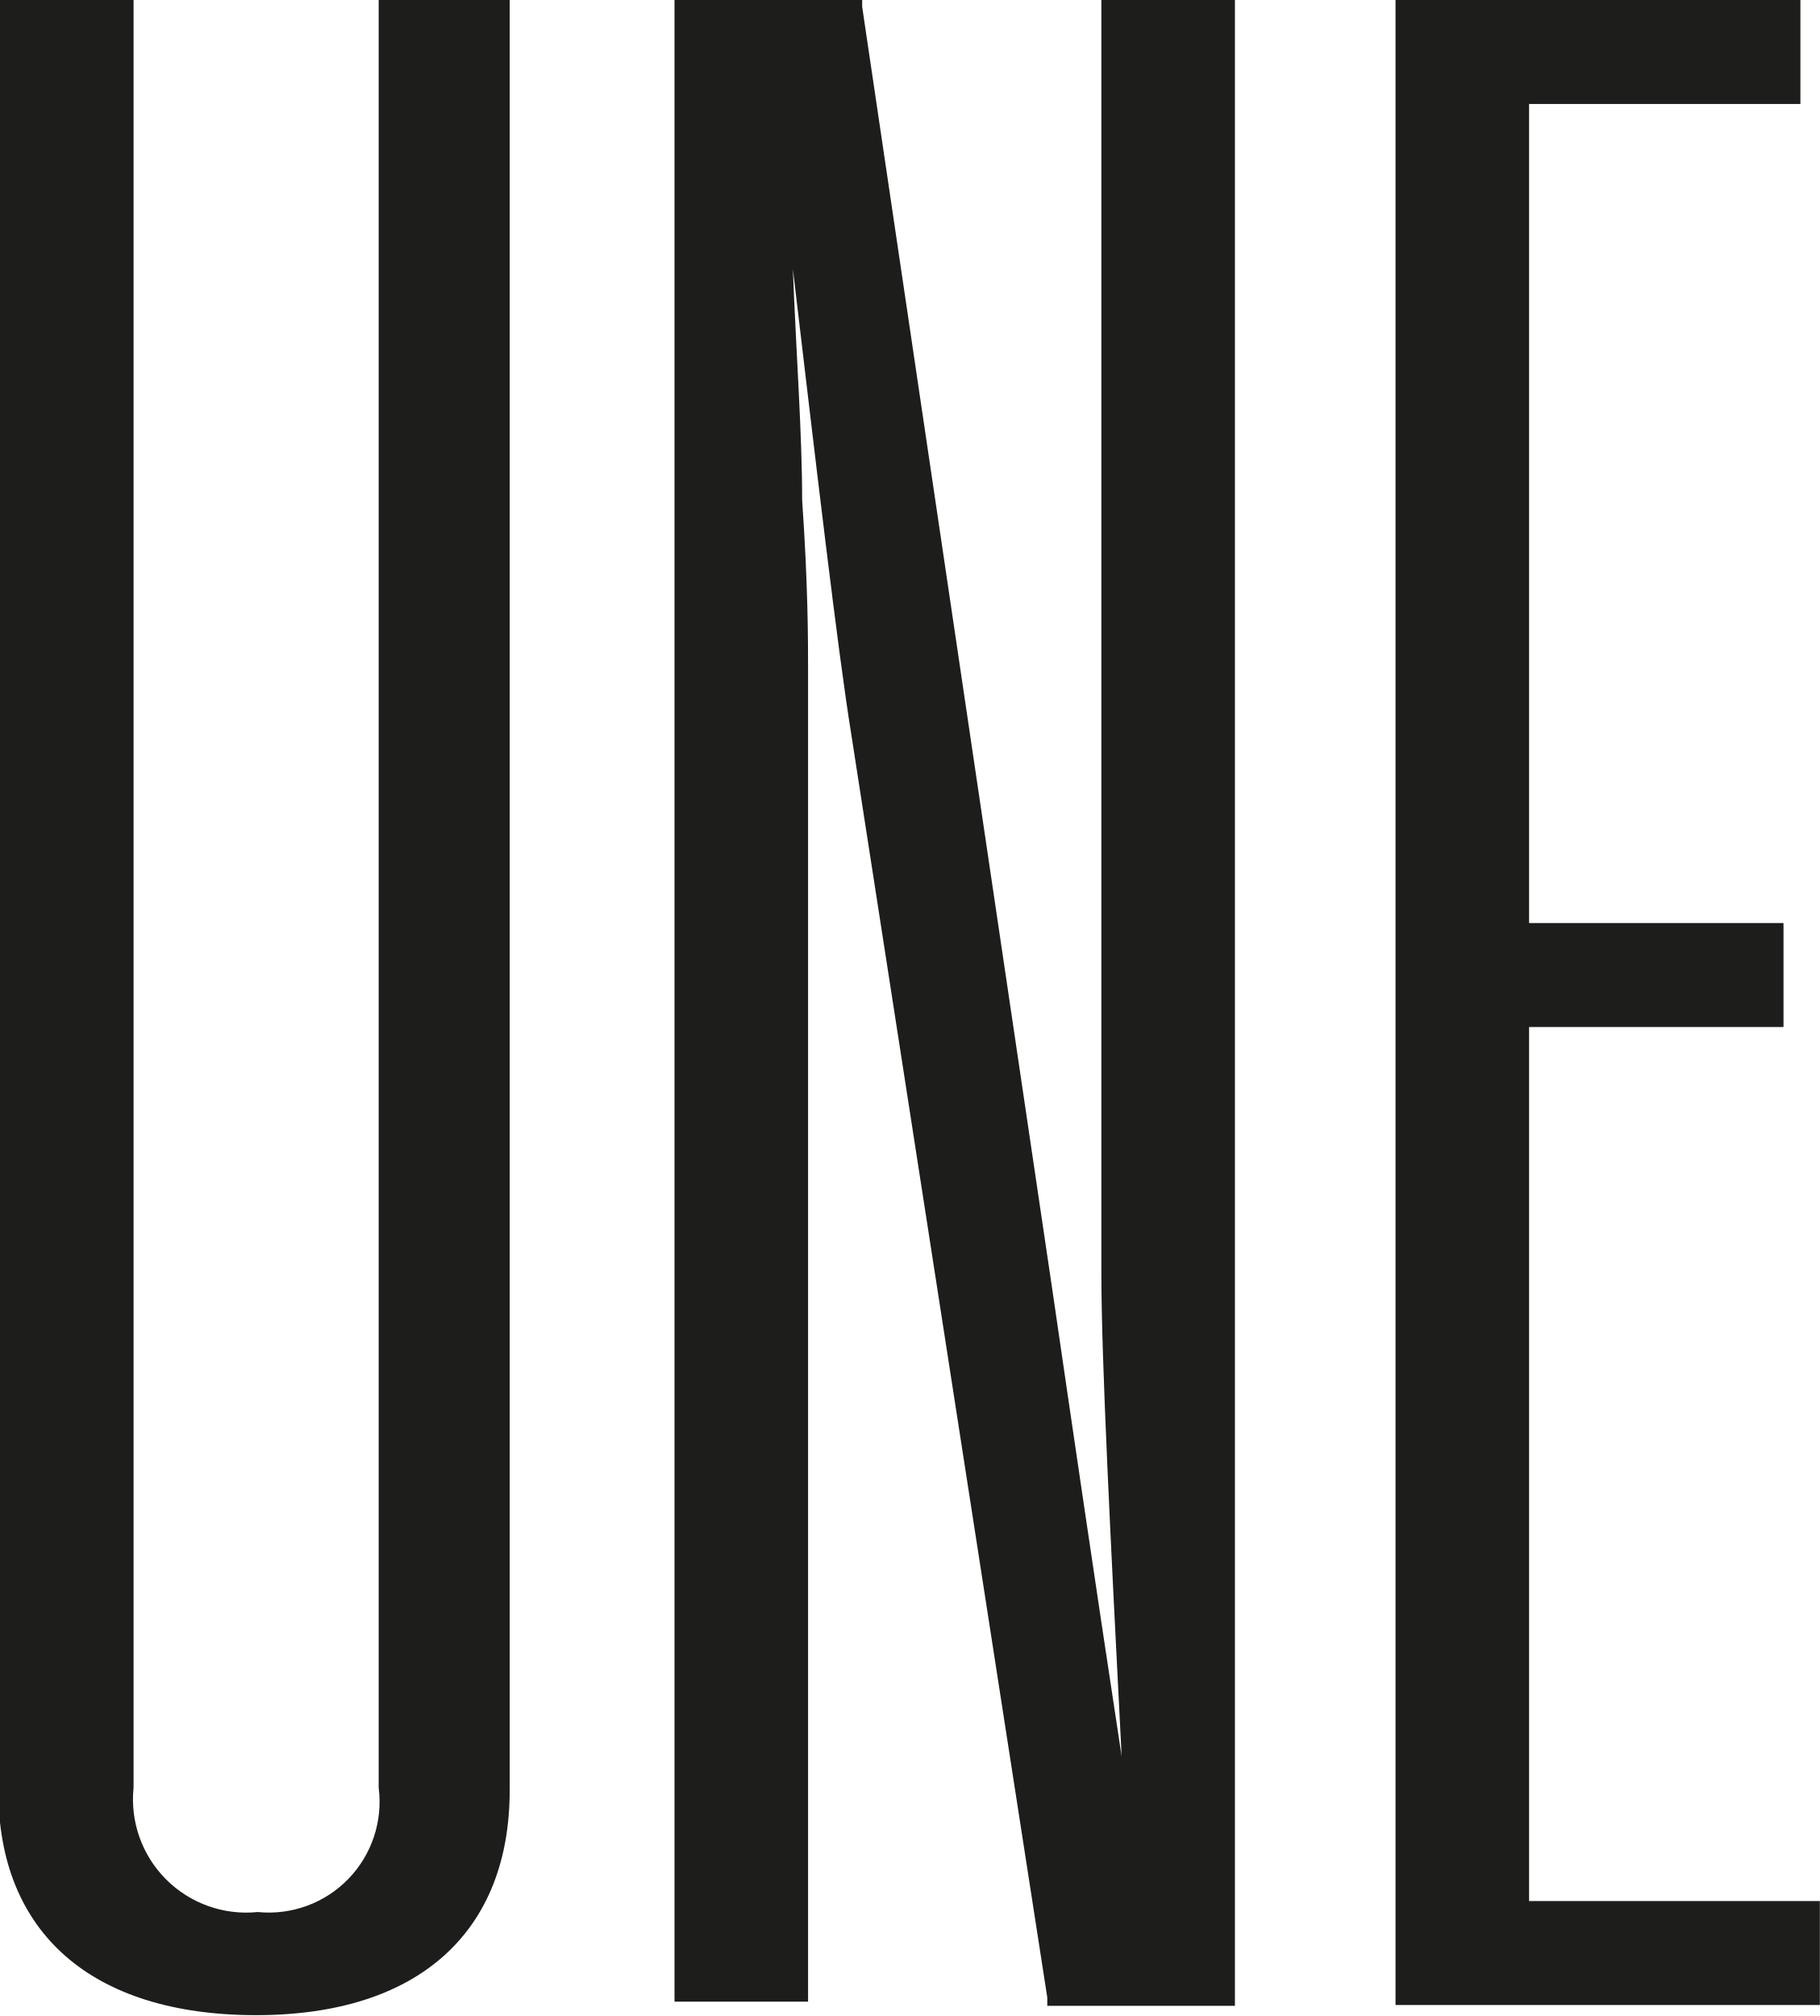
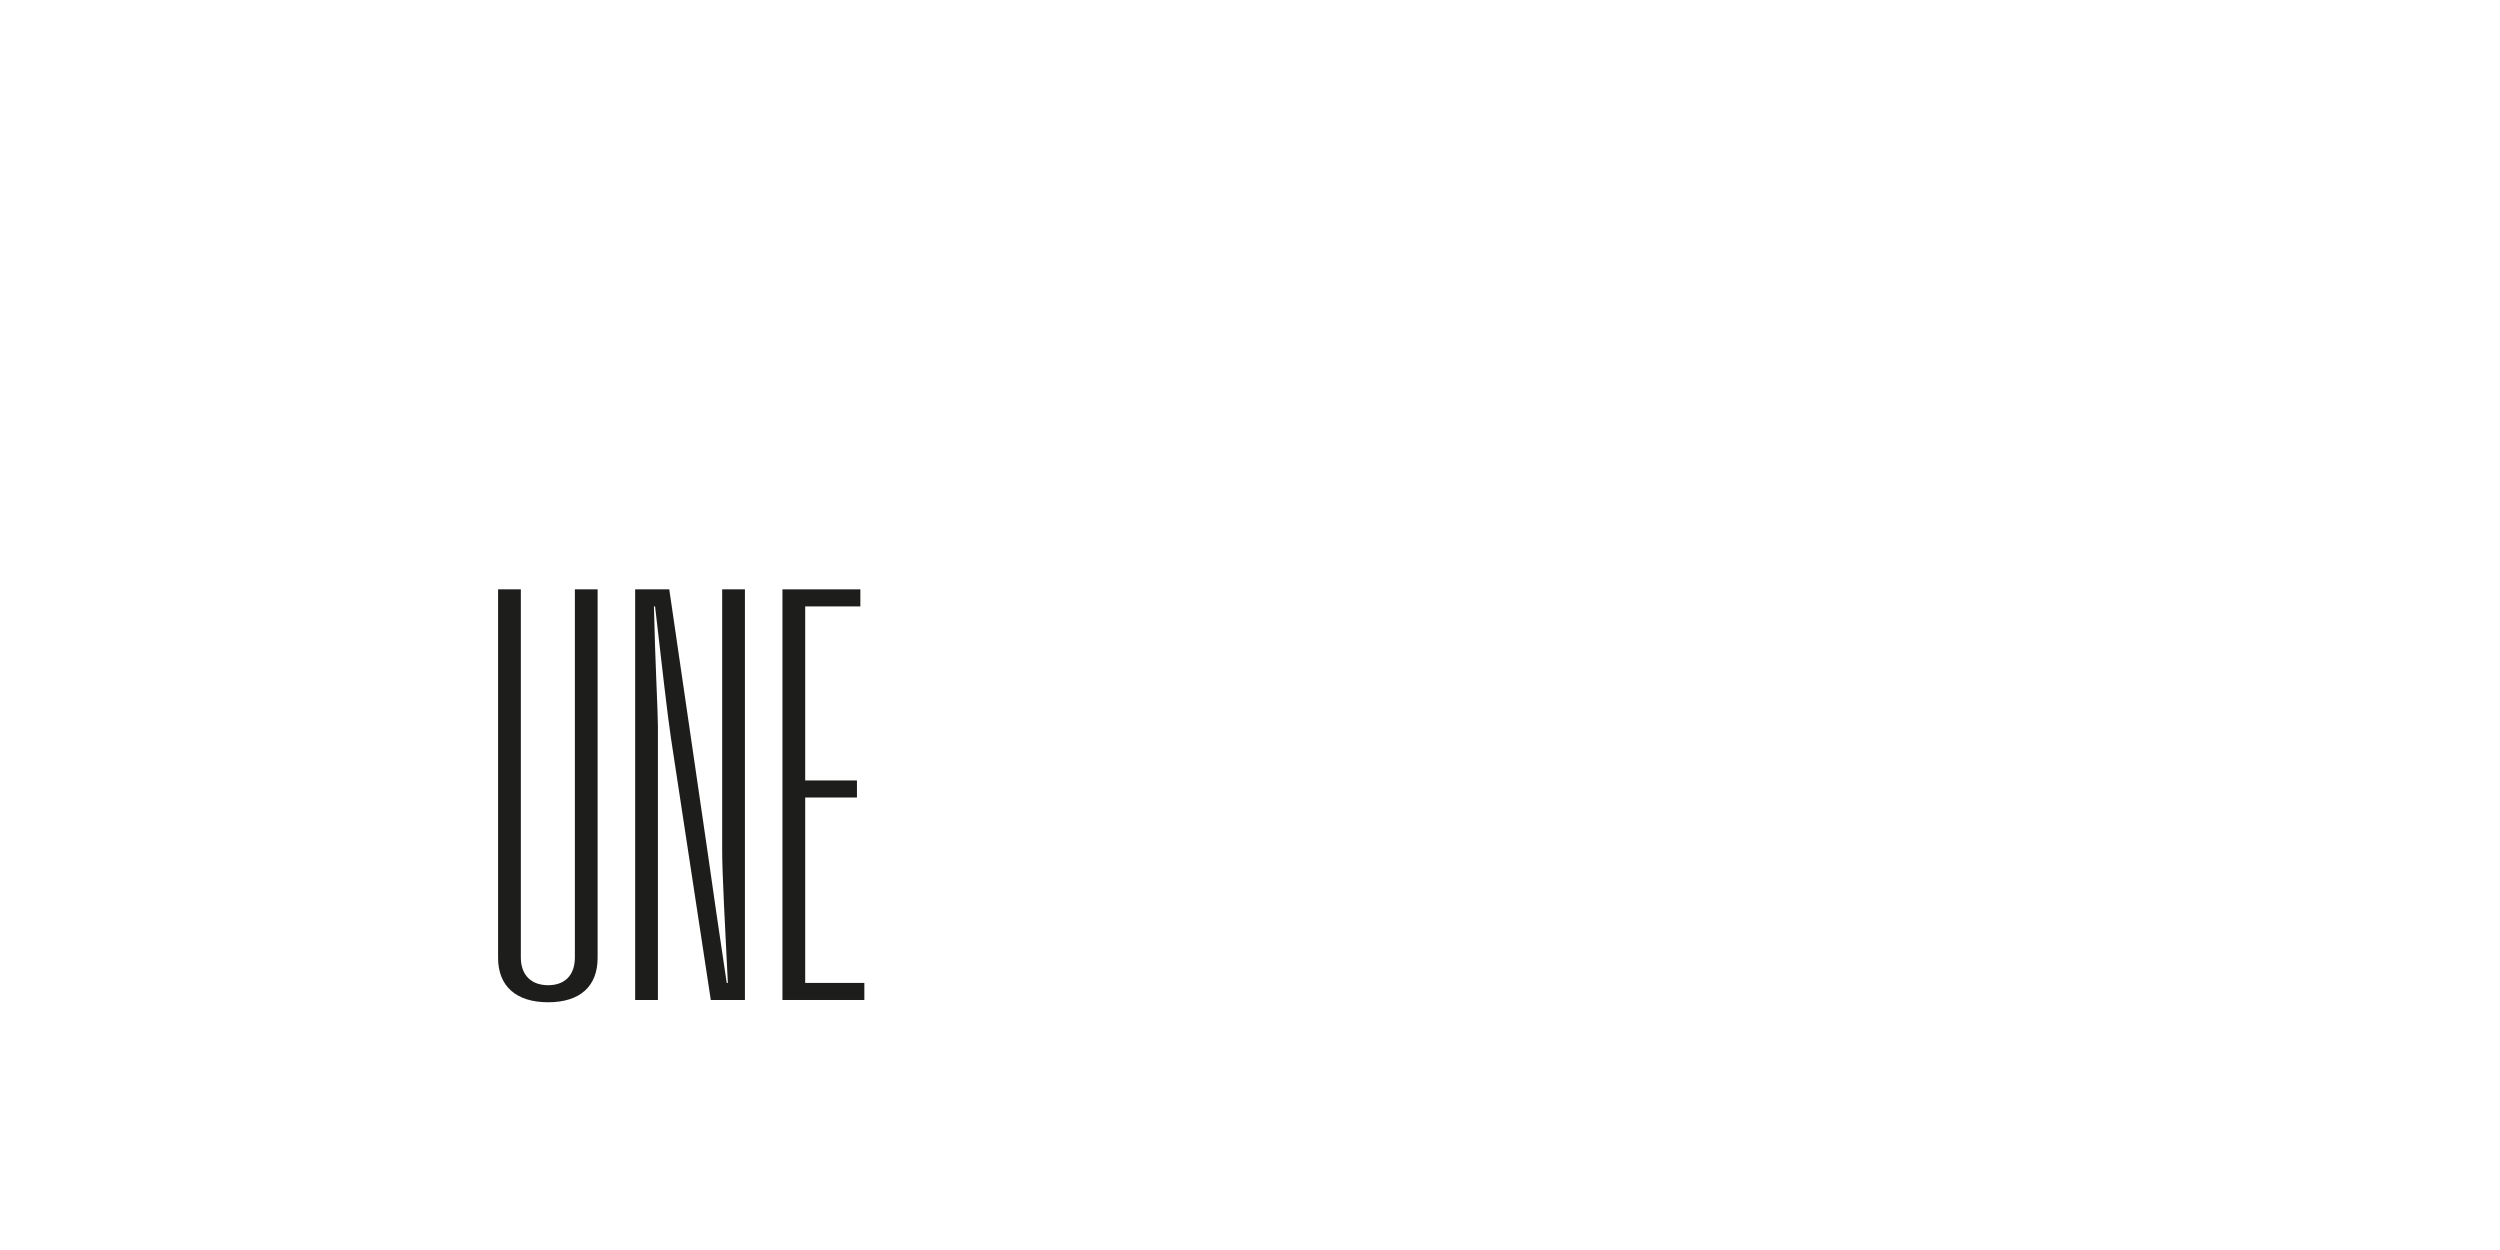
- <svg xmlns="http://www.w3.org/2000/svg" id="ecrit_par_-_copie" data-name="ecrit par - copie" viewBox="0 0 21.53 23.85">
+ <svg xmlns="http://www.w3.org/2000/svg" id="written_by_-_copie" data-name="written by - copie" viewBox="0 0 2000 1000">
  <defs>
-     <style>.cls-1{fill:#1d1d1b;}</style>
+     <style>
+       .cls-1 {
+         fill: #1d1d1b;
+         stroke-width: 0px;
+       }
+     </style>
  </defs>
-   <path class="cls-1" d="M399.5,298.07a1.31,1.31,0,0,1-1.43,1.47,1.34,1.34,0,0,1-1.47-1.47V276.92H395V298.1c0,1.69,1.11,2.66,3.05,2.66s3-1,3-2.66V276.92H399.5Z" transform="translate(-395.02 -276.92)" />
-   <path class="cls-1" d="M408.05,292c0,1,.11,3.17.24,5.7-.34-2.23-.62-4.15-.82-5.52L405.22,277l0-.11H403v23.71h1.58V284.84c0-.33,0-1-.07-2,0-.78-.07-1.72-.11-2.74.28,2.36.53,4.51.69,5.5l2.32,14.95,0,.1h2.22V276.92h-1.58Z" transform="translate(-395.02 -276.92)" />
-   <polygon class="cls-1" points="18.09 22.49 18.09 12.15 21.1 12.15 21.1 10.92 18.09 10.92 18.09 1.23 21.3 1.23 21.3 0 16.51 0 16.51 23.72 21.53 23.72 21.53 22.49 18.09 22.49" />
+   <path class="cls-1" d="M478.09,471.48v294.84c0,22.75-14.1,35.49-39.58,35.49s-40.04-12.74-40.04-35.49v-294.84h18.2v294.39c0,14.56,8.65,22.29,21.84,22.29s21.39-7.74,21.39-22.29v-294.39h18.2Z" />
+   <path class="cls-1" d="M508.12,471.48h27.3l30.94,212.03c3.64,25.94,9.1,63.25,15.02,102.83h.91c-2.27-45.5-4.55-87.82-4.55-105.56v-209.3h18.2v328.51h-27.3l-31.85-209.3c-2.73-17.75-7.73-62.33-12.74-105.56h-.91c.91,42.77,3.19,84.63,3.19,95.55v219.31h-18.2v-328.51Z" />
+   <path class="cls-1" d="M625.96,471.48h62.33v13.65h-44.13v139.23h41.4v13.65h-41.4v148.33h47.32v13.65h-65.52v-328.51Z" />
</svg>
